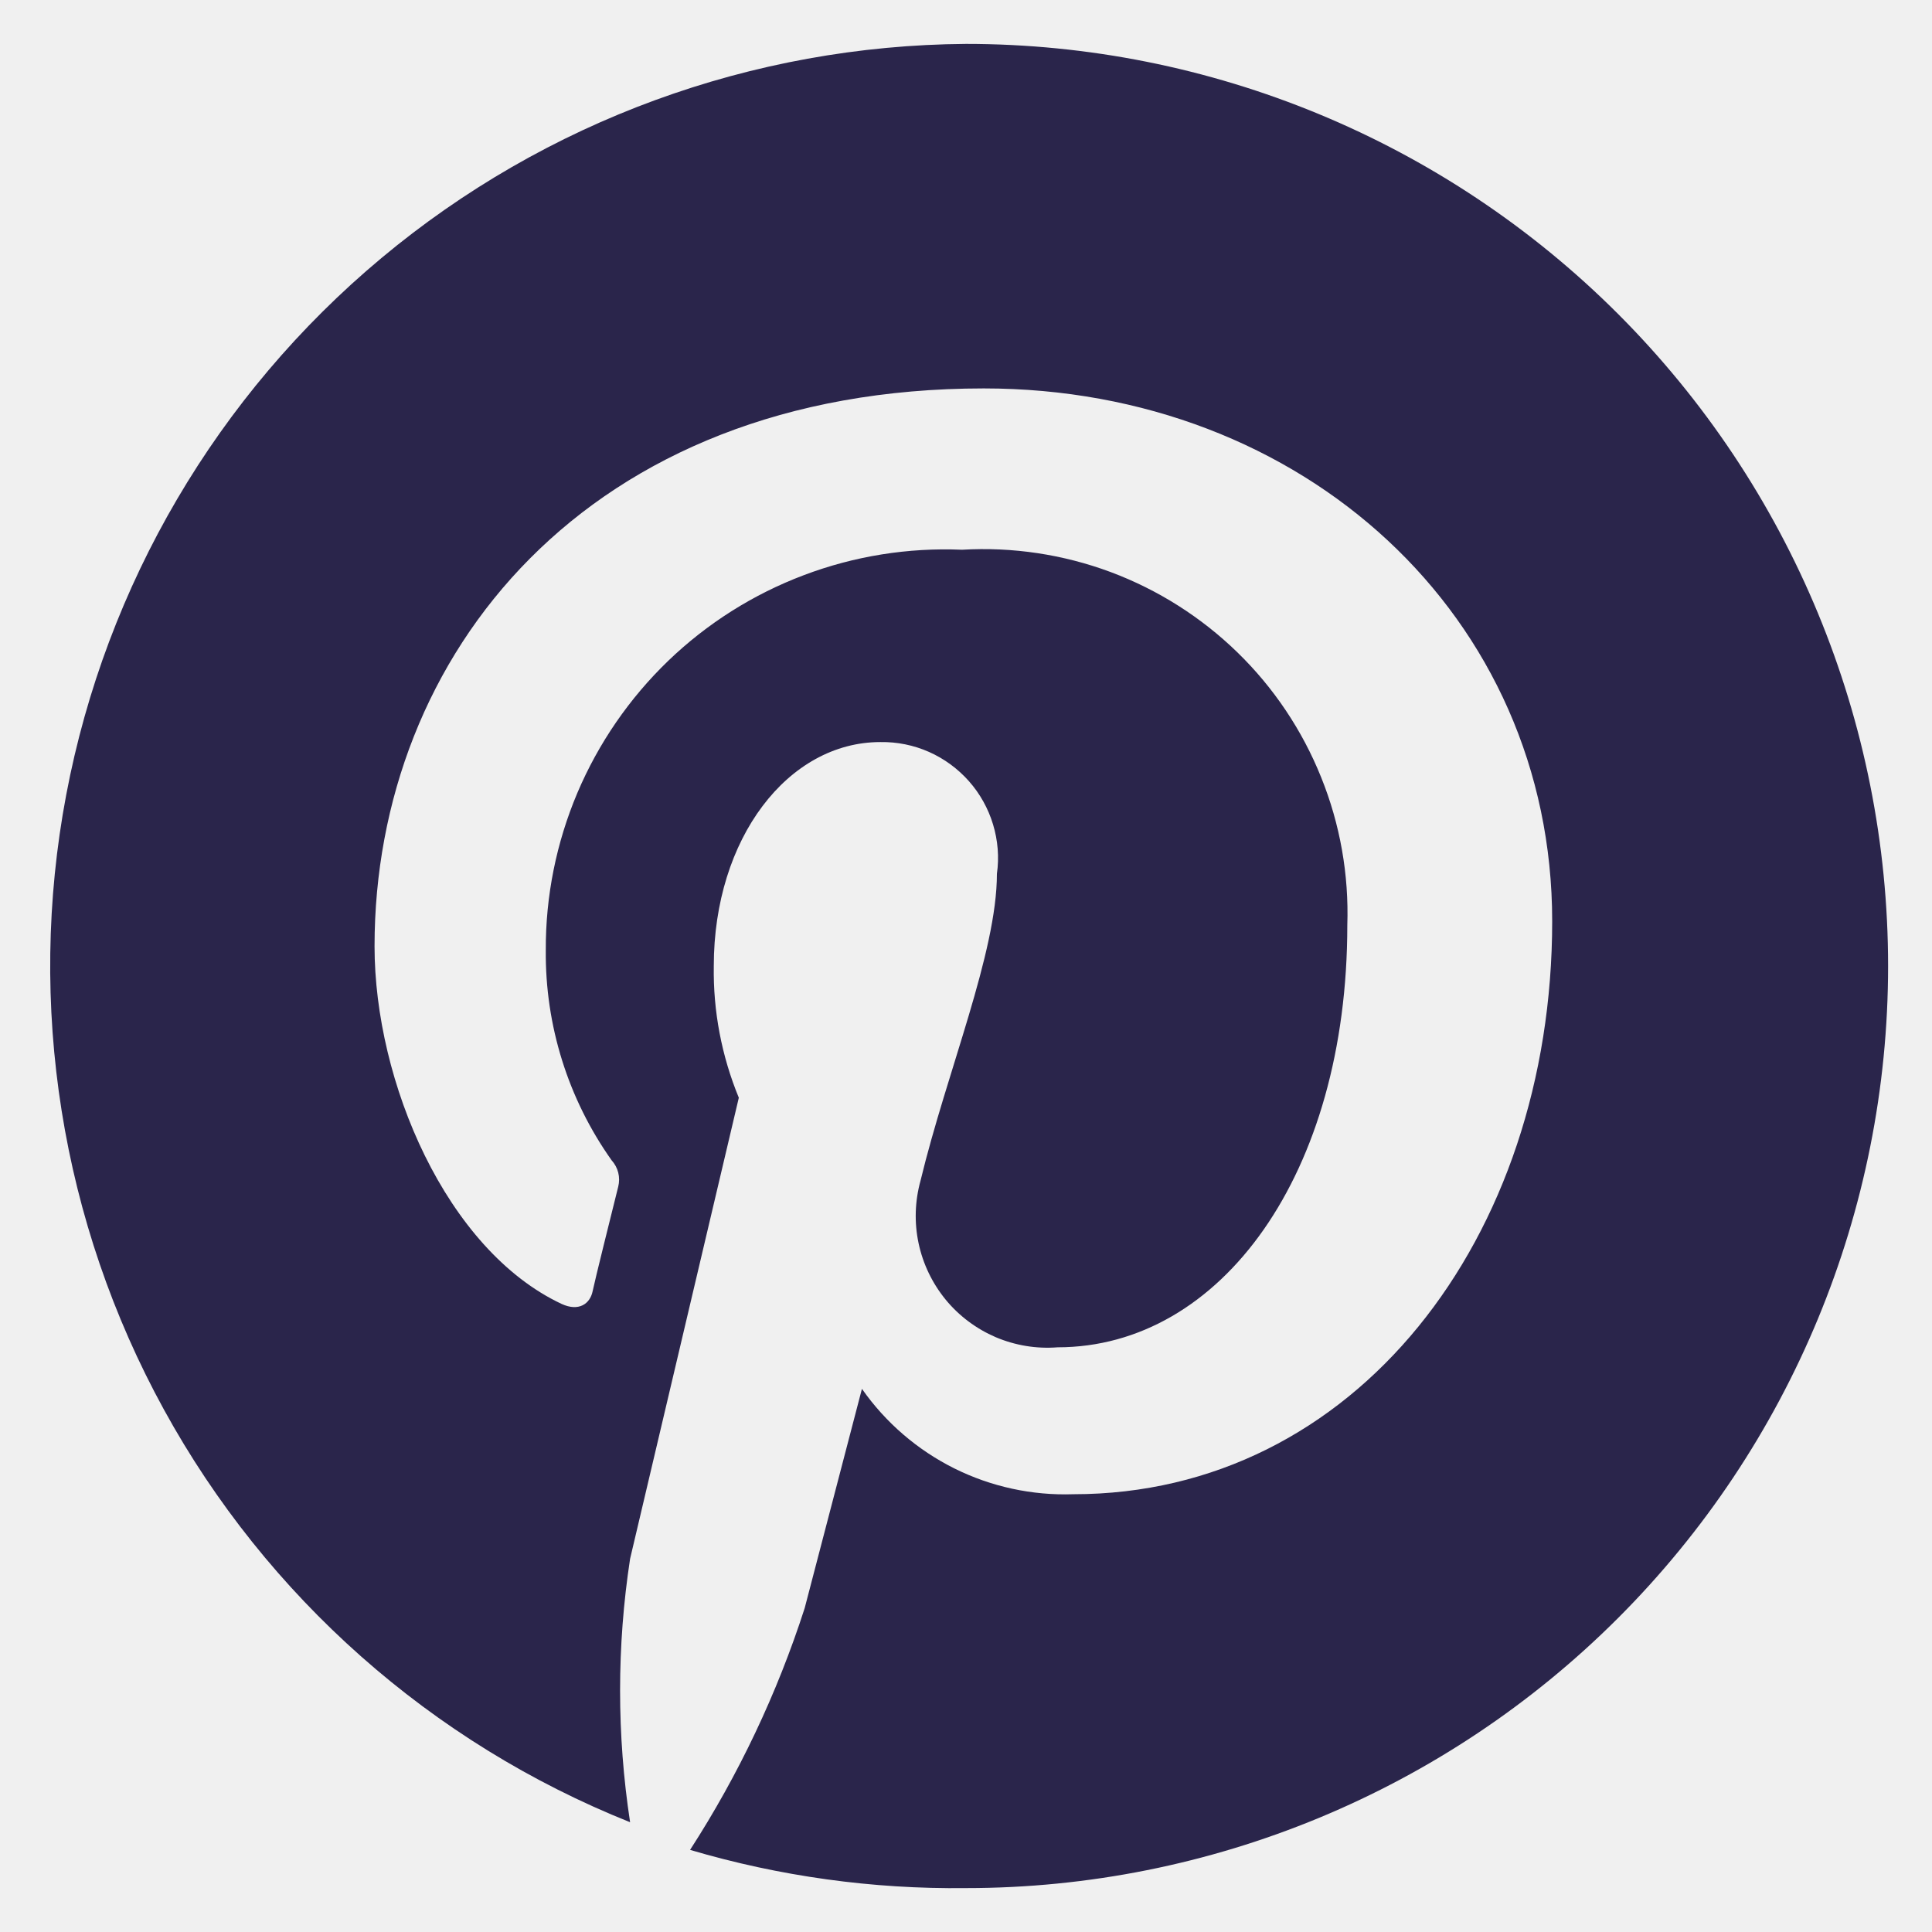
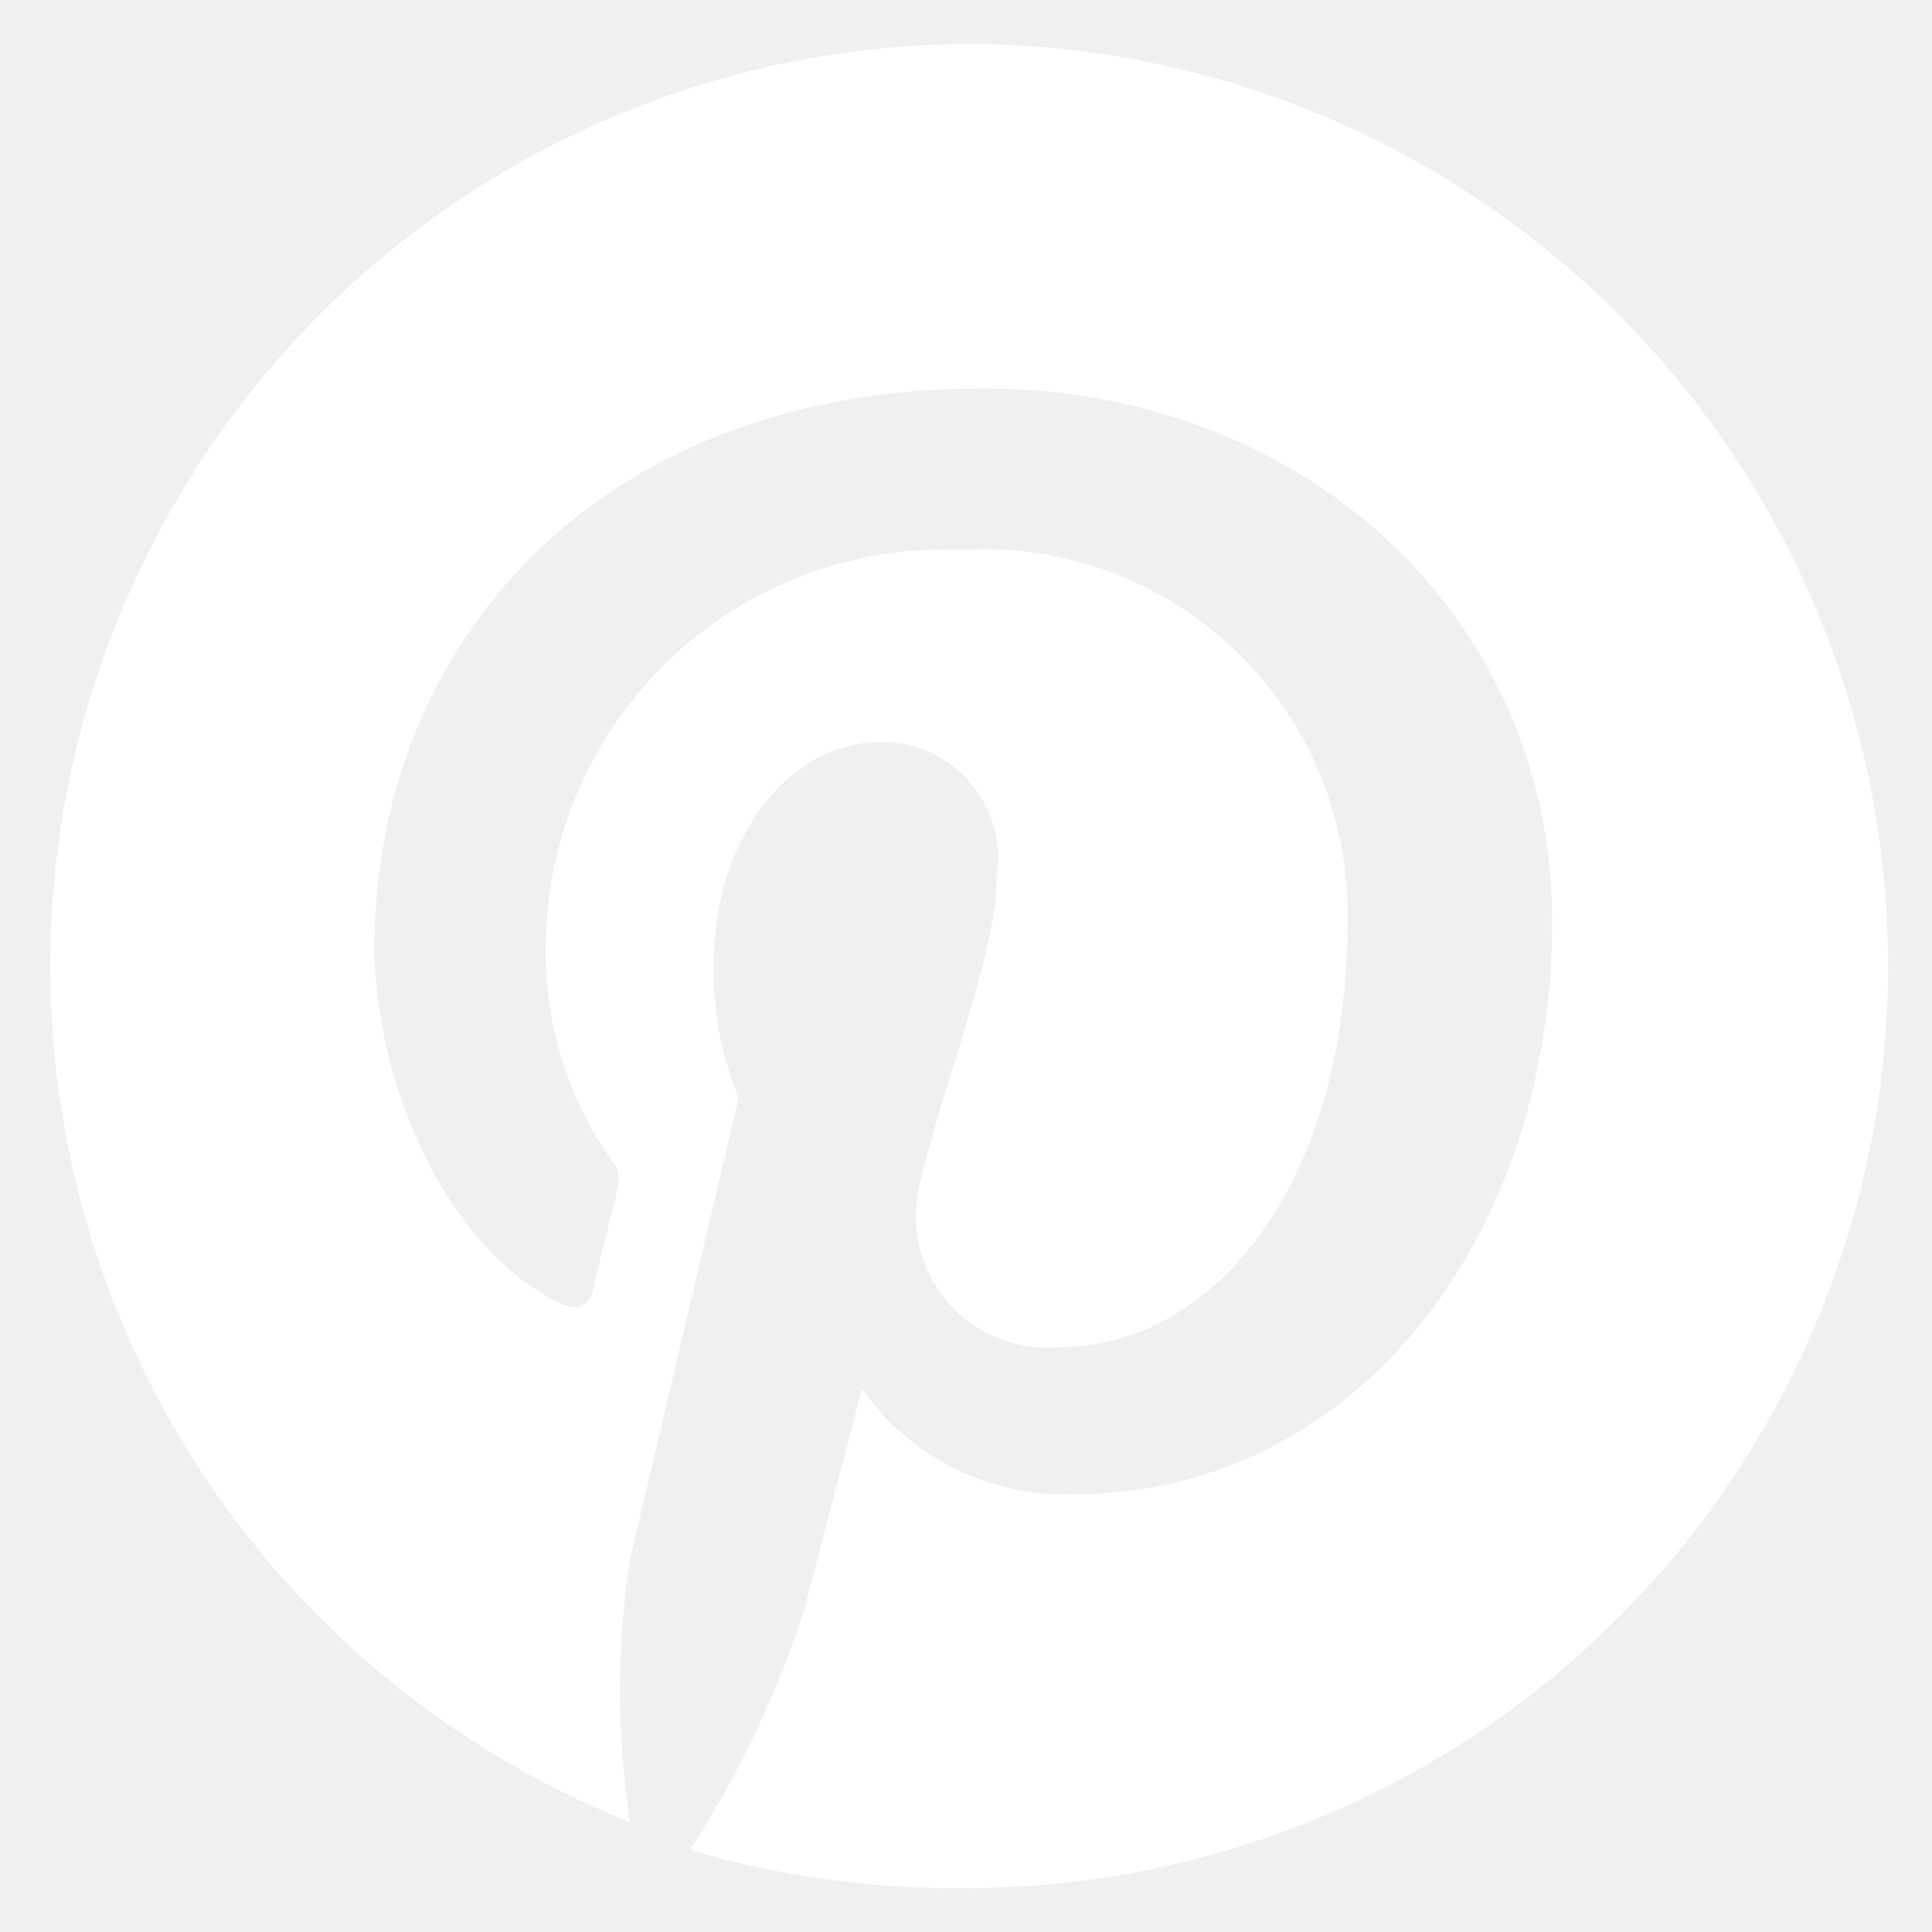
<svg xmlns="http://www.w3.org/2000/svg" width="22" height="22" viewBox="0 0 22 22" fill="none">
-   <path d="M11 0.5C8.566 0.517 6.213 1.378 4.344 2.938C2.475 4.498 1.206 6.659 0.754 9.051C0.302 11.443 0.696 13.918 1.867 16.052C3.038 18.186 4.915 19.847 7.175 20.75C7.023 19.756 7.023 18.744 7.175 17.75L8.413 12.5C8.217 12.024 8.12 11.514 8.128 11C8.128 9.545 8.975 8.45 10.025 8.45C10.215 8.447 10.404 8.485 10.578 8.562C10.752 8.639 10.907 8.753 11.033 8.895C11.159 9.037 11.253 9.206 11.308 9.388C11.363 9.57 11.379 9.762 11.352 9.95C11.352 10.85 10.783 12.2 10.482 13.445C10.418 13.677 10.41 13.921 10.46 14.157C10.51 14.393 10.616 14.613 10.769 14.8C10.922 14.986 11.118 15.132 11.339 15.227C11.561 15.321 11.802 15.361 12.043 15.342C13.902 15.342 15.342 13.37 15.342 10.535C15.361 9.959 15.26 9.385 15.044 8.851C14.829 8.316 14.505 7.832 14.092 7.43C13.679 7.028 13.187 6.716 12.647 6.514C12.107 6.313 11.53 6.226 10.955 6.26C10.341 6.234 9.727 6.332 9.152 6.55C8.577 6.767 8.052 7.099 7.609 7.525C7.166 7.952 6.814 8.464 6.574 9.03C6.335 9.596 6.212 10.205 6.215 10.82C6.207 11.677 6.469 12.514 6.965 13.213C7.001 13.253 7.027 13.301 7.04 13.353C7.053 13.405 7.053 13.46 7.04 13.512C6.958 13.842 6.778 14.562 6.748 14.705C6.718 14.848 6.59 14.938 6.395 14.848C5.083 14.232 4.265 12.32 4.265 10.775C4.265 7.468 6.673 4.423 11.203 4.423C14.84 4.423 17.675 7.018 17.675 10.49C17.675 14.105 15.425 17.015 12.223 17.015C11.753 17.031 11.287 16.93 10.867 16.721C10.446 16.511 10.085 16.2 9.815 15.815L9.163 18.312C8.85 19.283 8.411 20.209 7.858 21.065C8.877 21.366 9.937 21.513 11 21.5C13.785 21.5 16.456 20.394 18.425 18.425C20.394 16.456 21.5 13.785 21.5 11C21.5 8.215 20.394 5.545 18.425 3.575C16.456 1.606 13.785 0.5 11 0.5Z" fill="#2A254B" />
+   <path d="M11 0.5C8.565 0.517 6.213 1.378 4.344 2.938C2.475 4.498 1.206 6.659 0.754 9.051C0.302 11.443 0.695 13.918 1.867 16.052C3.038 18.186 4.914 19.847 7.175 20.75C7.023 19.756 7.023 18.744 7.175 17.75L8.412 12.5C8.216 12.024 8.119 11.514 8.127 11C8.127 9.545 8.975 8.45 10.025 8.45C10.215 8.447 10.404 8.485 10.578 8.562C10.752 8.639 10.907 8.753 11.033 8.895C11.159 9.037 11.253 9.206 11.308 9.388C11.363 9.57 11.378 9.762 11.352 9.95C11.352 10.85 10.782 12.2 10.482 13.445C10.418 13.677 10.41 13.921 10.46 14.157C10.51 14.393 10.616 14.613 10.769 14.8C10.922 14.986 11.117 15.132 11.339 15.227C11.561 15.321 11.802 15.361 12.042 15.342C13.902 15.342 15.342 13.37 15.342 10.535C15.361 9.959 15.259 9.385 15.044 8.851C14.829 8.316 14.504 7.832 14.091 7.43C13.679 7.028 13.186 6.716 12.646 6.514C12.106 6.313 11.53 6.226 10.955 6.26C10.341 6.234 9.727 6.332 9.152 6.55C8.577 6.767 8.052 7.099 7.609 7.525C7.166 7.952 6.814 8.464 6.574 9.03C6.334 9.596 6.212 10.205 6.215 10.82C6.206 11.677 6.469 12.514 6.965 13.213C7.001 13.253 7.027 13.301 7.04 13.353C7.053 13.405 7.053 13.46 7.04 13.512C6.957 13.842 6.777 14.562 6.747 14.705C6.717 14.848 6.59 14.938 6.395 14.848C5.082 14.232 4.265 12.32 4.265 10.775C4.265 7.468 6.672 4.423 11.202 4.423C14.84 4.423 17.675 7.018 17.675 10.49C17.675 14.105 15.425 17.015 12.222 17.015C11.753 17.031 11.287 16.93 10.866 16.721C10.446 16.511 10.084 16.2 9.815 15.815L9.162 18.312C8.85 19.283 8.411 20.209 7.857 21.065C8.877 21.366 9.936 21.513 11 21.5C13.785 21.5 16.455 20.394 18.424 18.425C20.394 16.456 21.5 13.785 21.5 11C21.5 8.215 20.394 5.545 18.424 3.575C16.455 1.606 13.785 0.5 11 0.5Z" fill="white" />
</svg>
